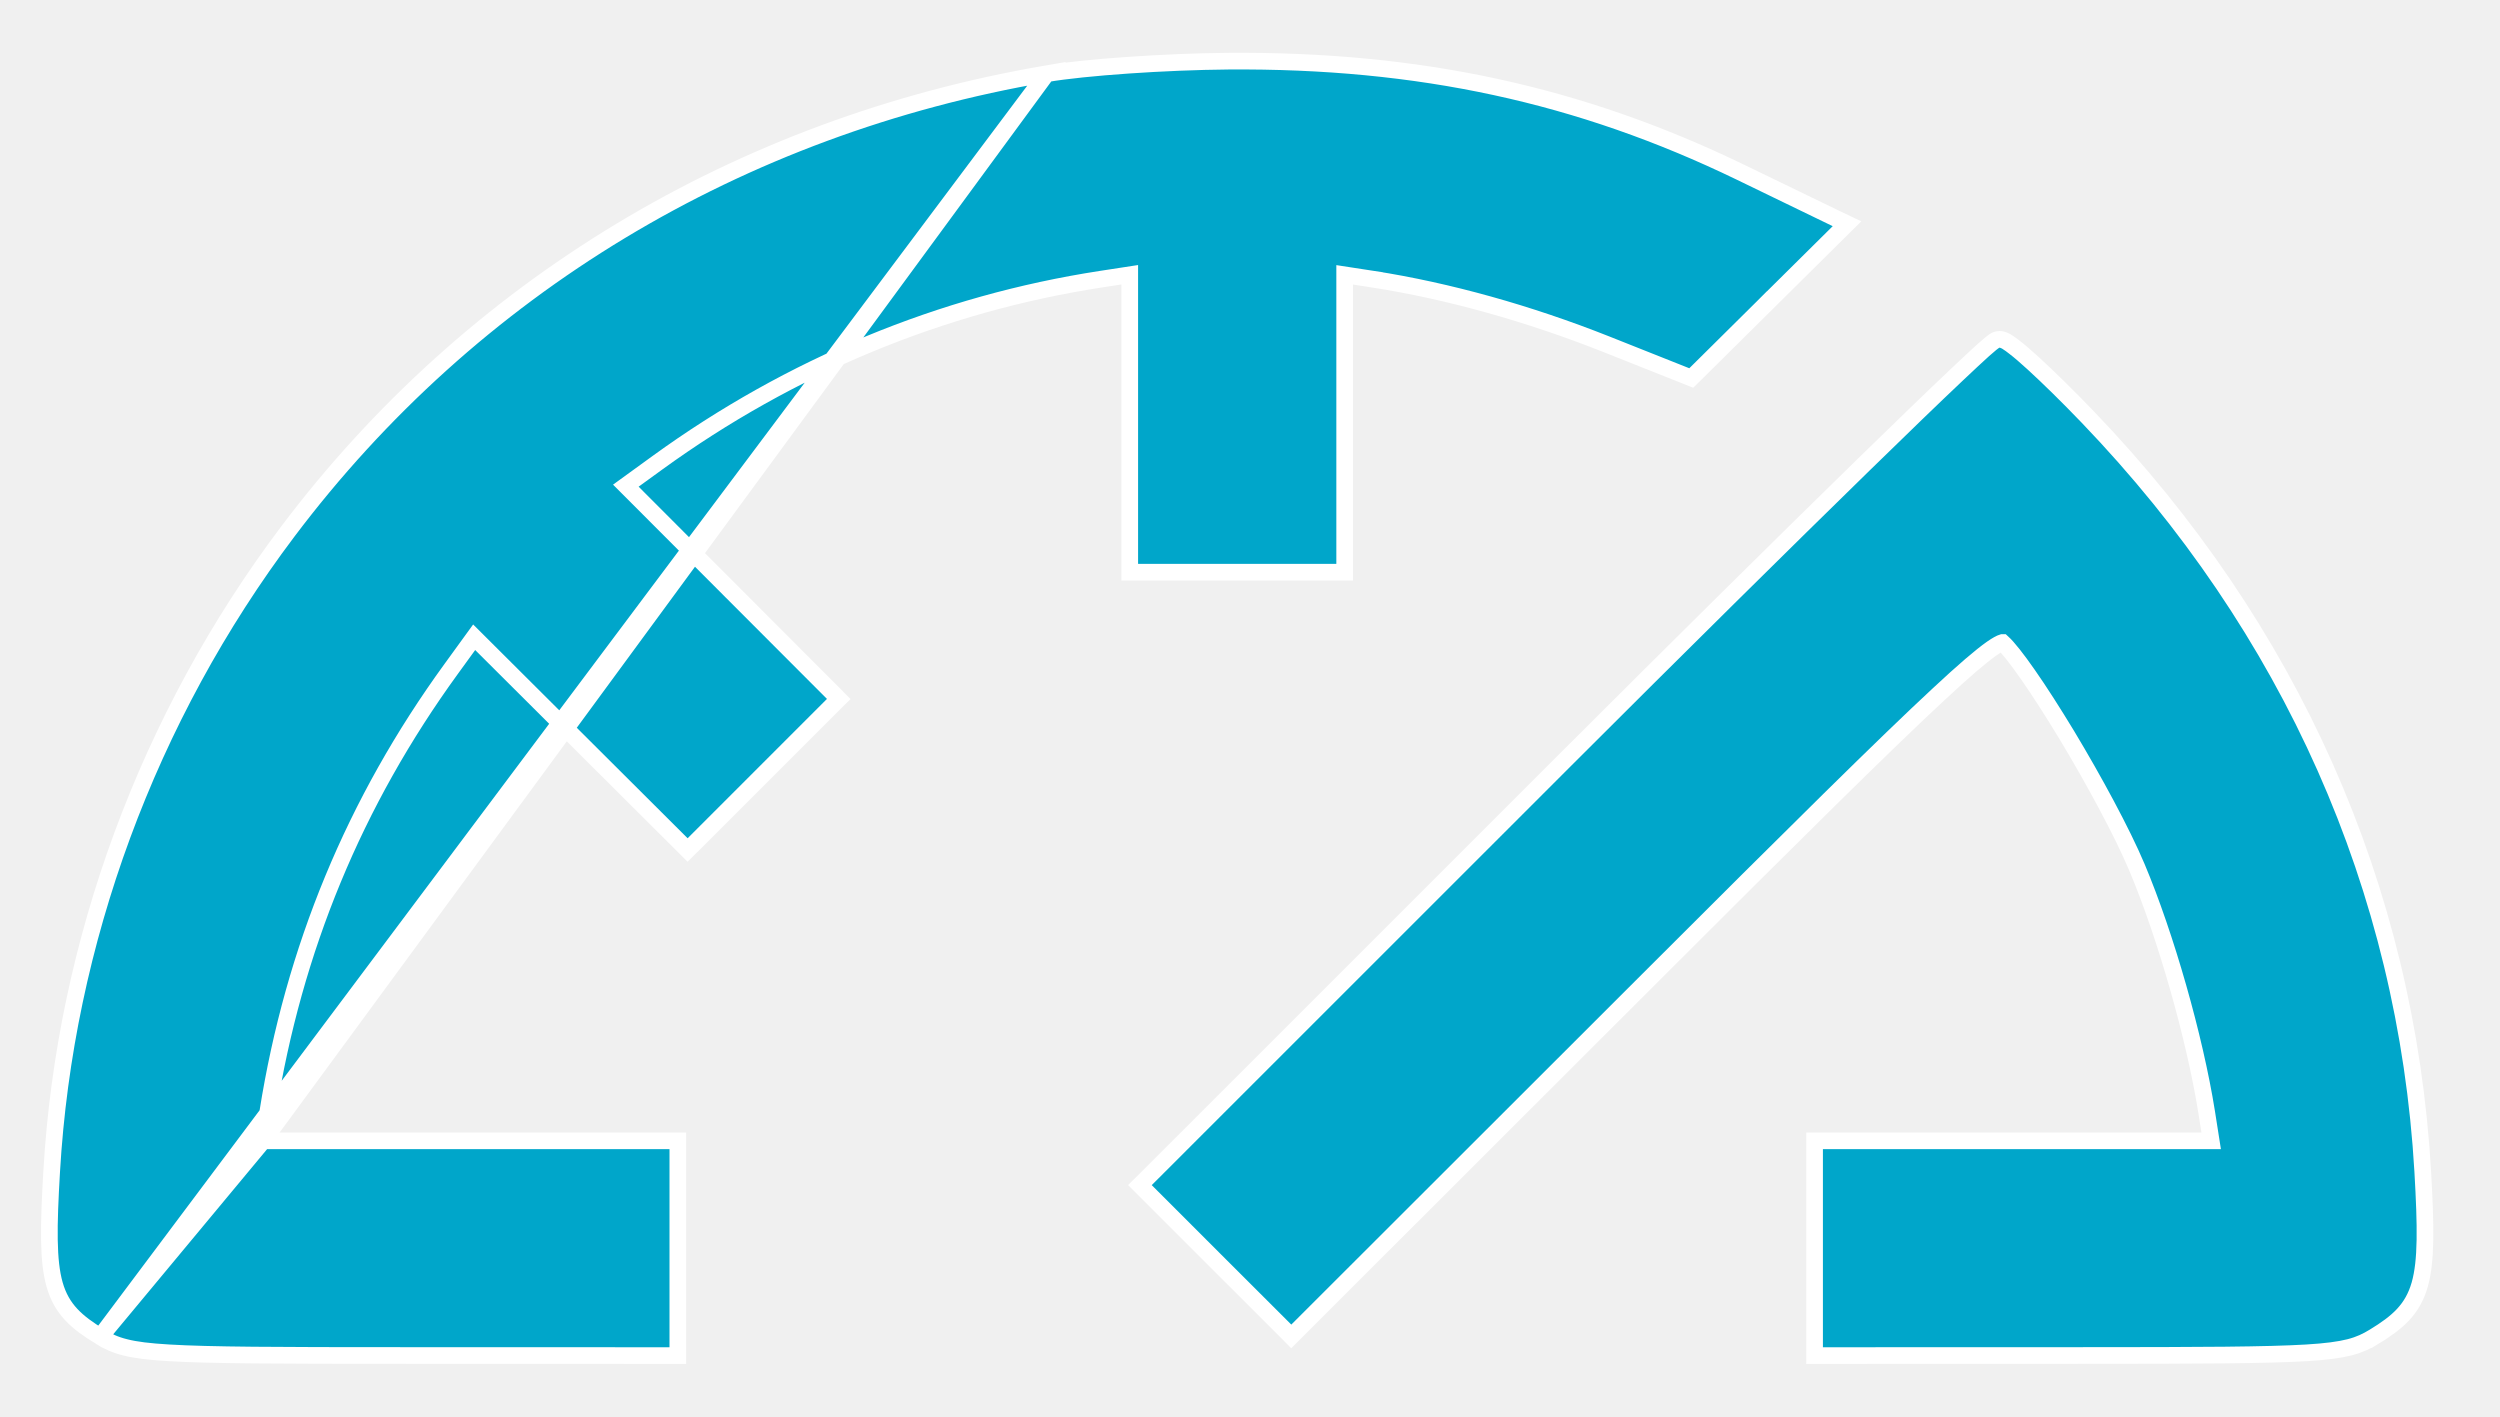
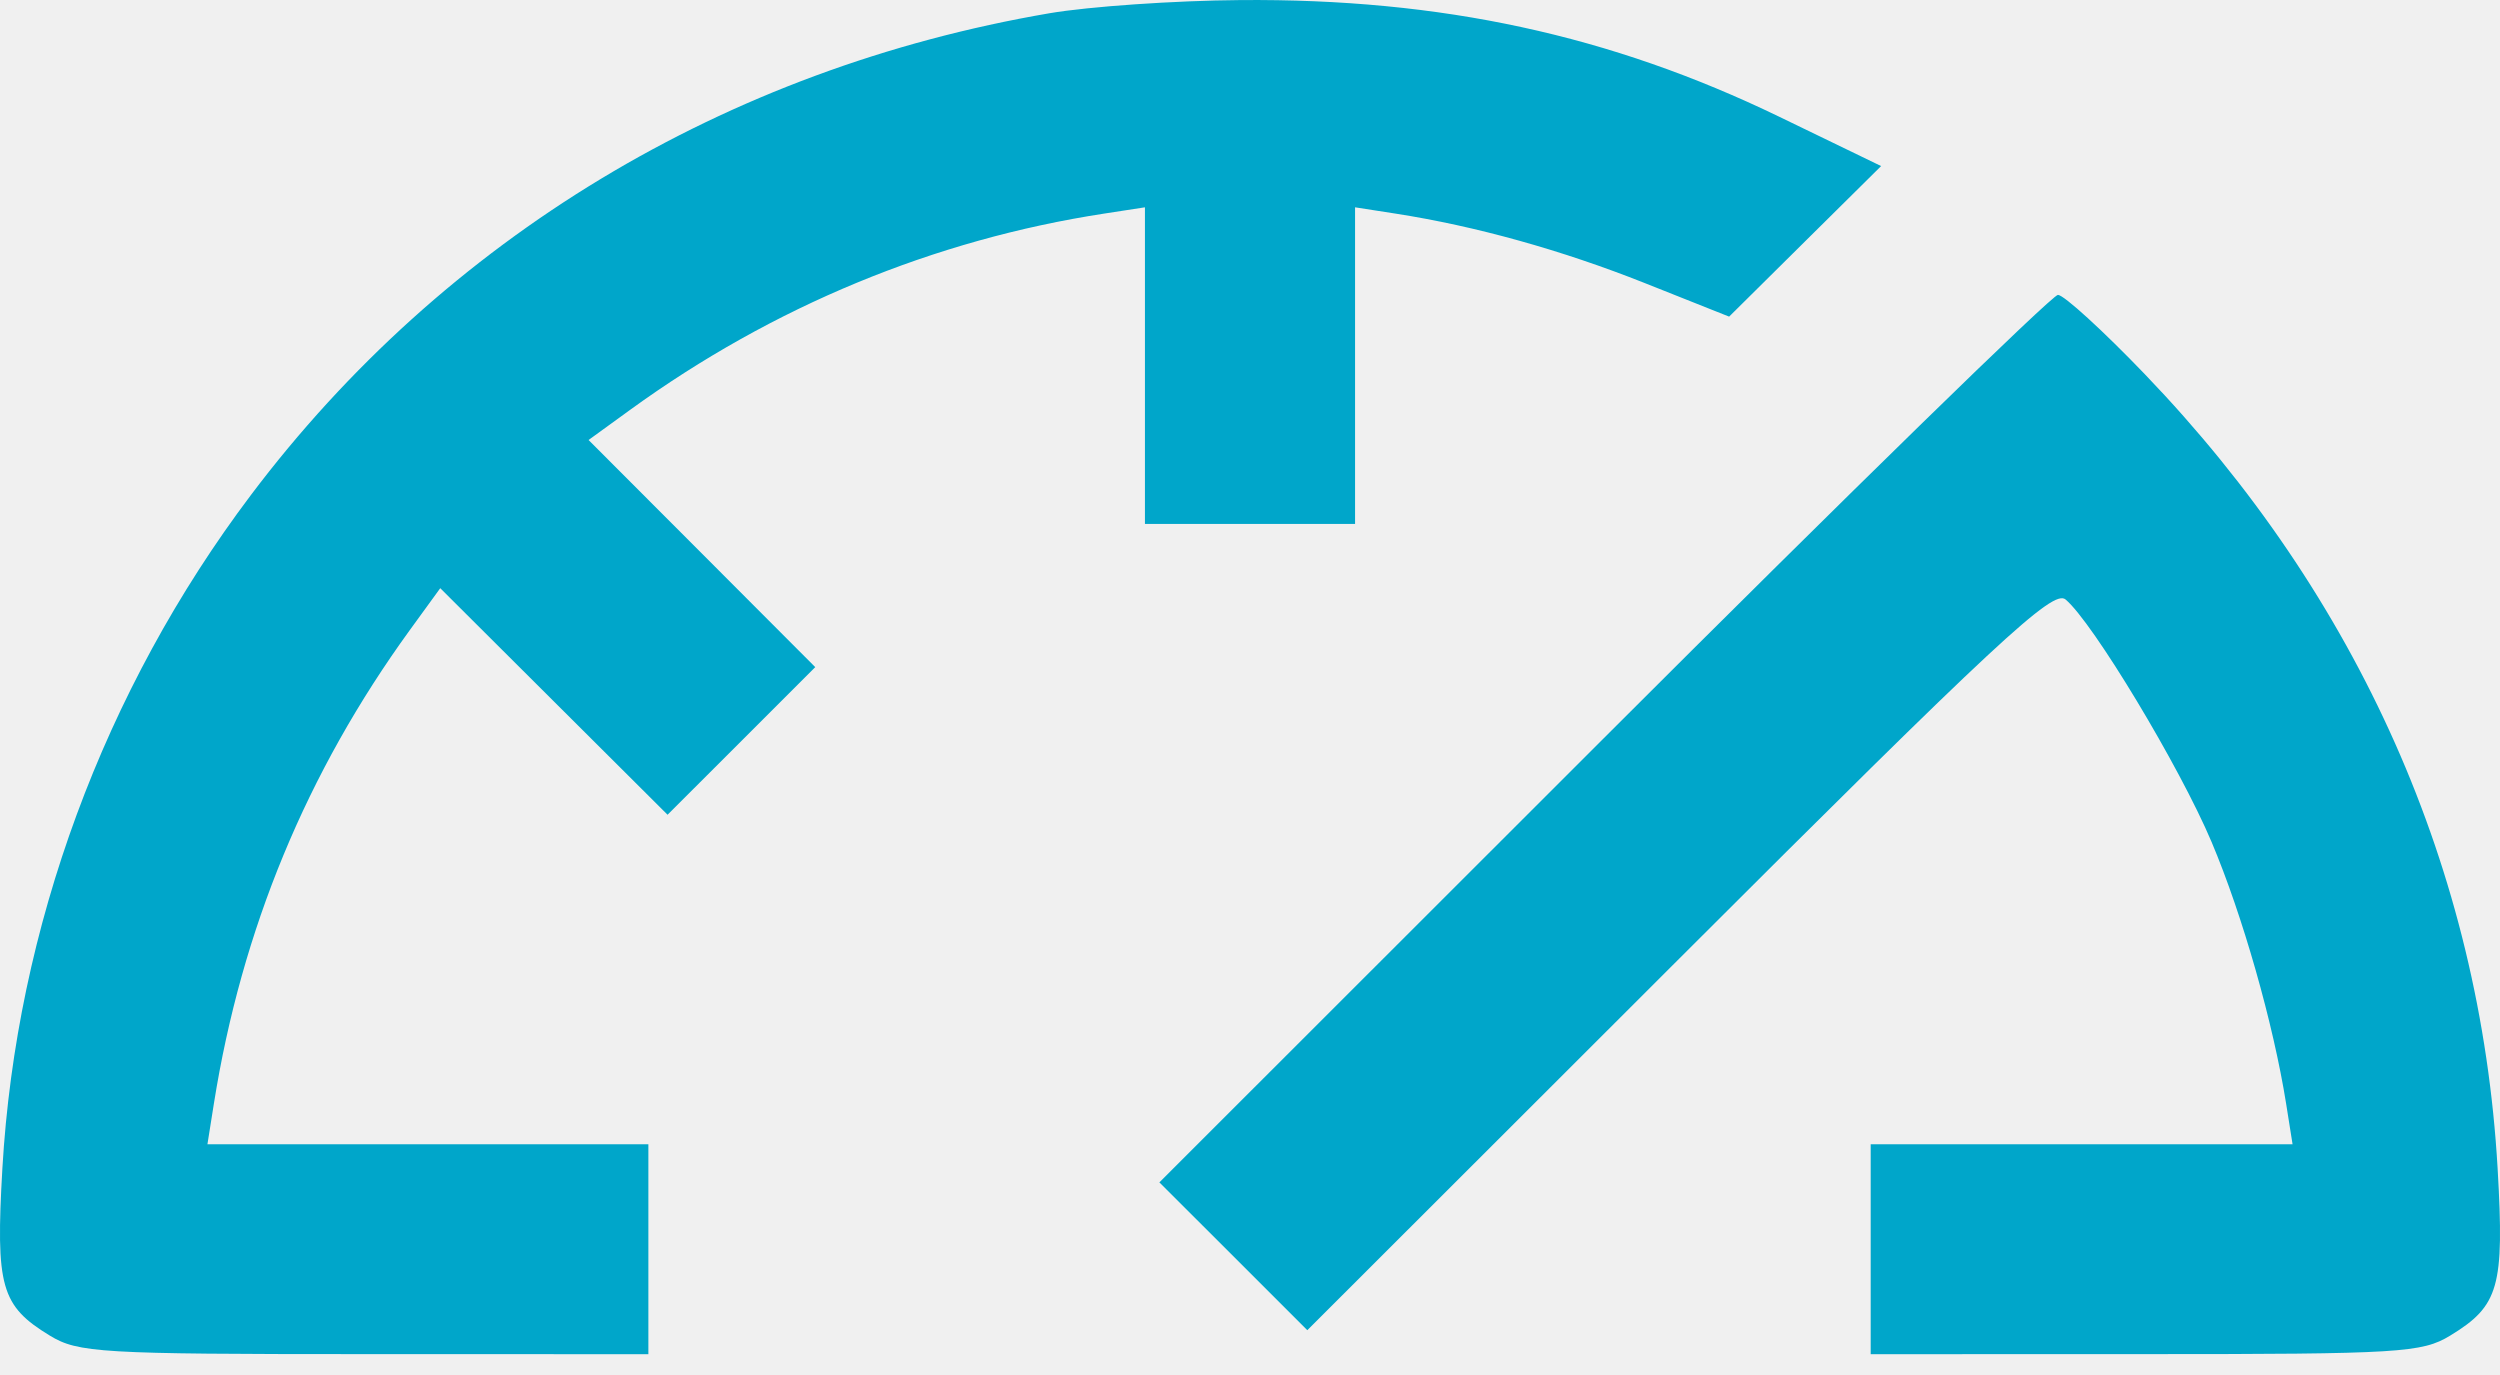
- <svg xmlns="http://www.w3.org/2000/svg" width="30" height="17" viewBox="0 0 30 17" fill="none">
-   <path d="M1.204 16.041L1.204 16.041C0.92 15.868 0.74 15.713 0.655 15.414C0.575 15.131 0.581 14.724 0.62 14.059C0.779 11.309 1.778 8.602 3.454 6.378C5.661 3.45 8.865 1.517 12.559 0.885L1.204 16.041ZM1.204 16.041C1.29 16.094 1.375 16.137 1.502 16.168C1.626 16.2 1.788 16.22 2.028 16.234C2.508 16.263 3.322 16.266 4.817 16.266L8.034 16.267L8.134 16.267V16.167V14.978V13.79V13.69H8.034H5.538H3.158M1.204 16.041L3.158 13.69M3.158 13.69L3.213 13.346C3.524 11.39 4.254 9.624 5.415 8.026L5.415 8.026L5.69 7.647L6.894 8.847L6.964 8.776L6.894 8.847L8.181 10.13L8.251 10.2L8.322 10.13L9.158 9.294L9.994 8.458L10.065 8.388L9.995 8.317L8.711 7.031L8.64 7.101L8.711 7.031L7.51 5.828L7.889 5.553L7.889 5.553C9.489 4.393 11.301 3.644 13.212 3.35L13.557 3.297V4.973V6.766V6.866H13.657H14.846H16.036H16.136V6.766V4.973V3.298L16.48 3.351L16.495 3.252L16.48 3.351C17.377 3.491 18.345 3.761 19.279 4.132L20.235 4.512L20.295 4.536L20.342 4.49L21.203 3.637L21.132 3.566L21.203 3.637L22.063 2.785L22.164 2.685L22.036 2.624L20.878 2.063C18.957 1.134 17.024 0.716 14.737 0.734L14.737 0.734C13.992 0.74 13.012 0.807 12.559 0.885L3.158 13.69ZM13.75 14.151L13.679 14.221L13.75 14.292L14.587 15.129L15.425 15.966L15.495 16.037L15.566 15.966L19.776 11.76C21.576 9.961 22.633 8.916 23.258 8.336C23.571 8.044 23.771 7.874 23.9 7.783C23.966 7.737 24.006 7.717 24.029 7.71C24.029 7.71 24.029 7.71 24.03 7.71C24.096 7.77 24.202 7.904 24.335 8.095C24.475 8.295 24.637 8.549 24.802 8.821C25.131 9.368 25.465 9.986 25.642 10.405L25.642 10.405C25.989 11.228 26.337 12.448 26.48 13.346L26.534 13.69H24.263H21.875H21.775V13.79V14.978V16.167V16.267L21.875 16.267L24.983 16.266C26.425 16.266 27.213 16.262 27.679 16.234C27.912 16.22 28.07 16.199 28.193 16.168C28.318 16.136 28.402 16.094 28.489 16.041L28.436 15.956L28.489 16.041C28.773 15.868 28.952 15.713 29.037 15.414C29.117 15.131 29.111 14.724 29.073 14.059C28.876 10.66 27.49 7.541 25.05 5.001C24.812 4.753 24.581 4.527 24.401 4.362C24.311 4.28 24.233 4.212 24.171 4.165C24.141 4.141 24.113 4.121 24.089 4.106C24.078 4.098 24.065 4.091 24.052 4.086C24.041 4.081 24.02 4.072 23.995 4.072C23.967 4.072 23.947 4.084 23.944 4.085C23.937 4.089 23.931 4.093 23.926 4.096C23.916 4.103 23.905 4.112 23.893 4.121C23.87 4.14 23.839 4.167 23.801 4.2C23.725 4.269 23.618 4.368 23.483 4.496C23.212 4.752 22.83 5.121 22.363 5.577C21.43 6.488 20.159 7.744 18.776 9.126L13.75 14.151Z" fill="#00A6CA" stroke="white" stroke-width="0.2" />
+ <svg xmlns="http://www.w3.org/2000/svg" width="40" height="22" viewBox="0 0 40 22" fill="none">
+   <path fill-rule="evenodd" clip-rule="evenodd" d="M16.791 0.212C11.607 1.099 7.111 3.812 4.015 7.92C1.663 11.04 0.261 14.839 0.038 18.697C-0.071 20.589 0.015 20.893 0.796 21.369C1.25 21.645 1.597 21.666 5.829 21.666L10.374 21.667V19.987V18.308H6.847H3.319L3.422 17.659C3.865 14.873 4.906 12.357 6.558 10.08L7.044 9.411L8.862 11.223L10.681 13.036L11.863 11.855L13.044 10.674L11.231 8.857L9.417 7.04L10.087 6.554C12.365 4.903 14.946 3.835 17.67 3.417L18.319 3.317V5.85V8.383H20H21.681V5.85V3.317L22.33 3.418C23.609 3.617 24.987 4.001 26.316 4.529L27.666 5.066L28.882 3.861L30.098 2.657L28.462 1.865C25.768 0.562 23.059 -0.025 19.847 0.001C18.797 0.009 17.422 0.104 16.791 0.212ZM25.654 11.818L18.55 18.918L19.734 20.1L20.917 21.283L26.866 15.34C31.953 10.257 32.848 9.425 33.048 9.591C33.481 9.95 34.877 12.268 35.385 13.471C35.881 14.644 36.374 16.378 36.578 17.659L36.681 18.308H33.306H29.931V19.987V21.667L34.324 21.666C38.404 21.666 38.752 21.644 39.204 21.369C39.985 20.893 40.071 20.589 39.962 18.697C39.686 13.929 37.742 9.553 34.317 5.987C33.647 5.289 33.021 4.718 32.927 4.718C32.834 4.718 29.56 7.913 25.654 11.818Z" fill="#00A6CA" />
</svg>
